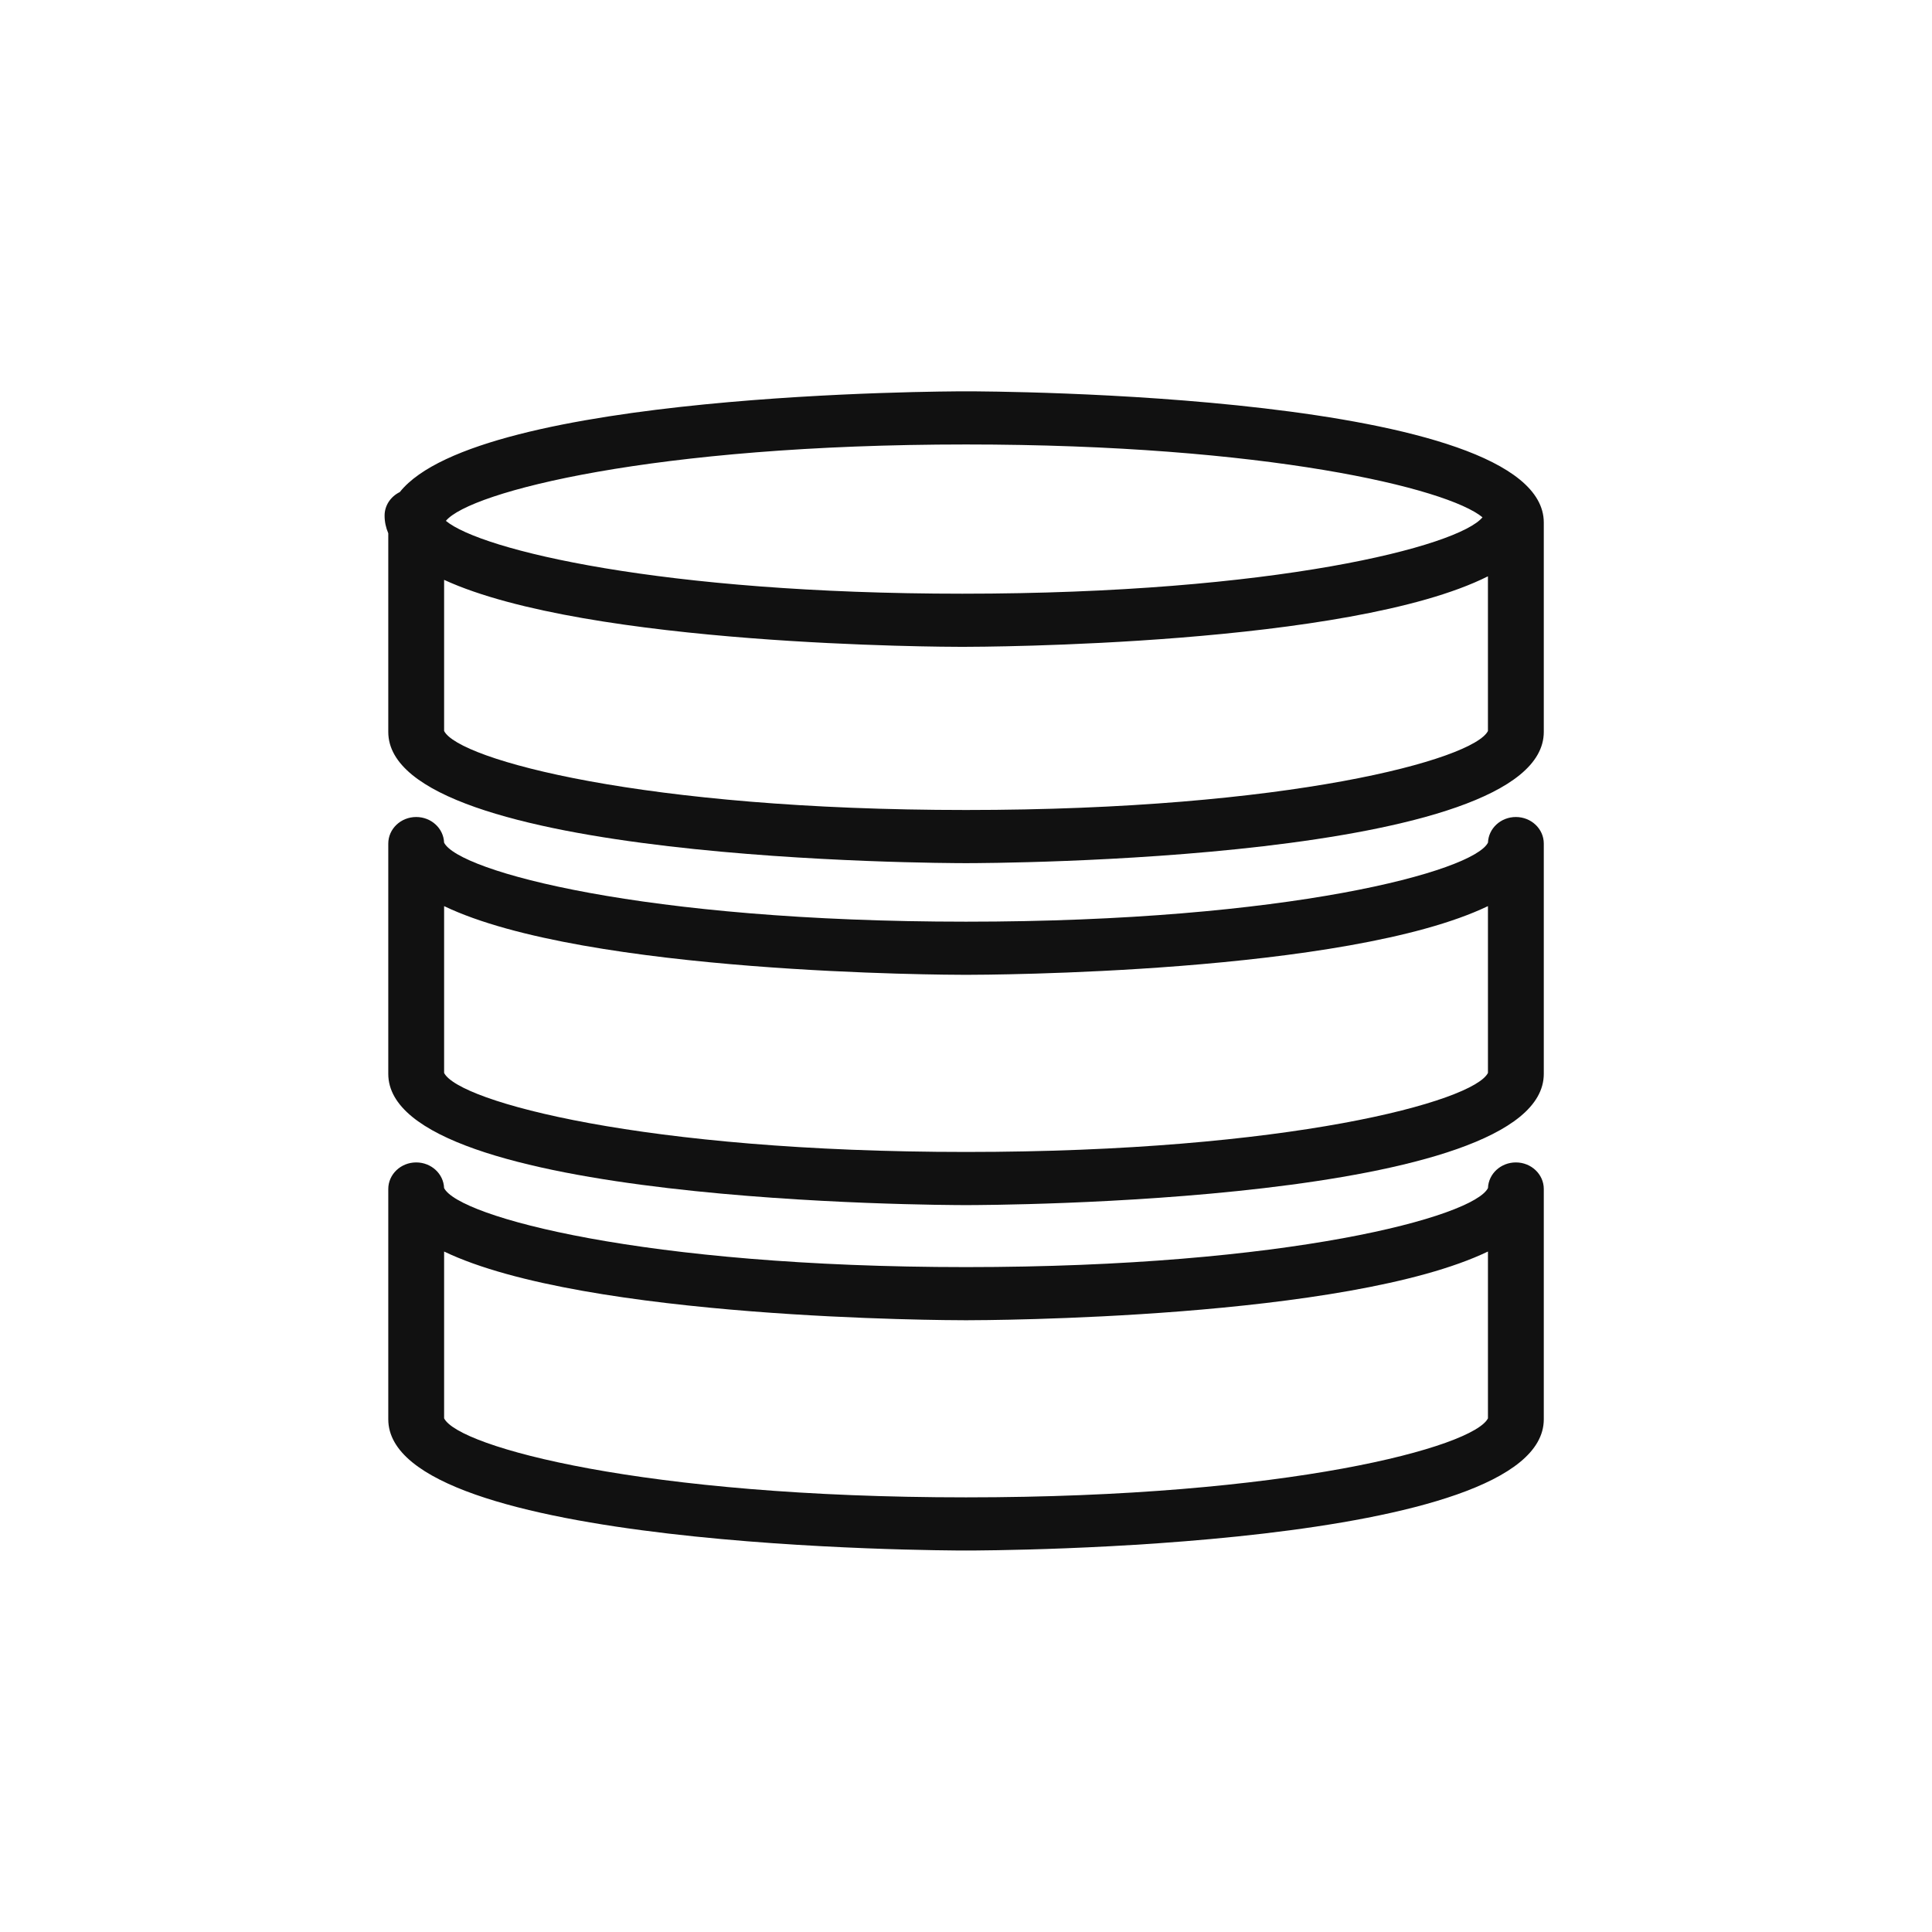
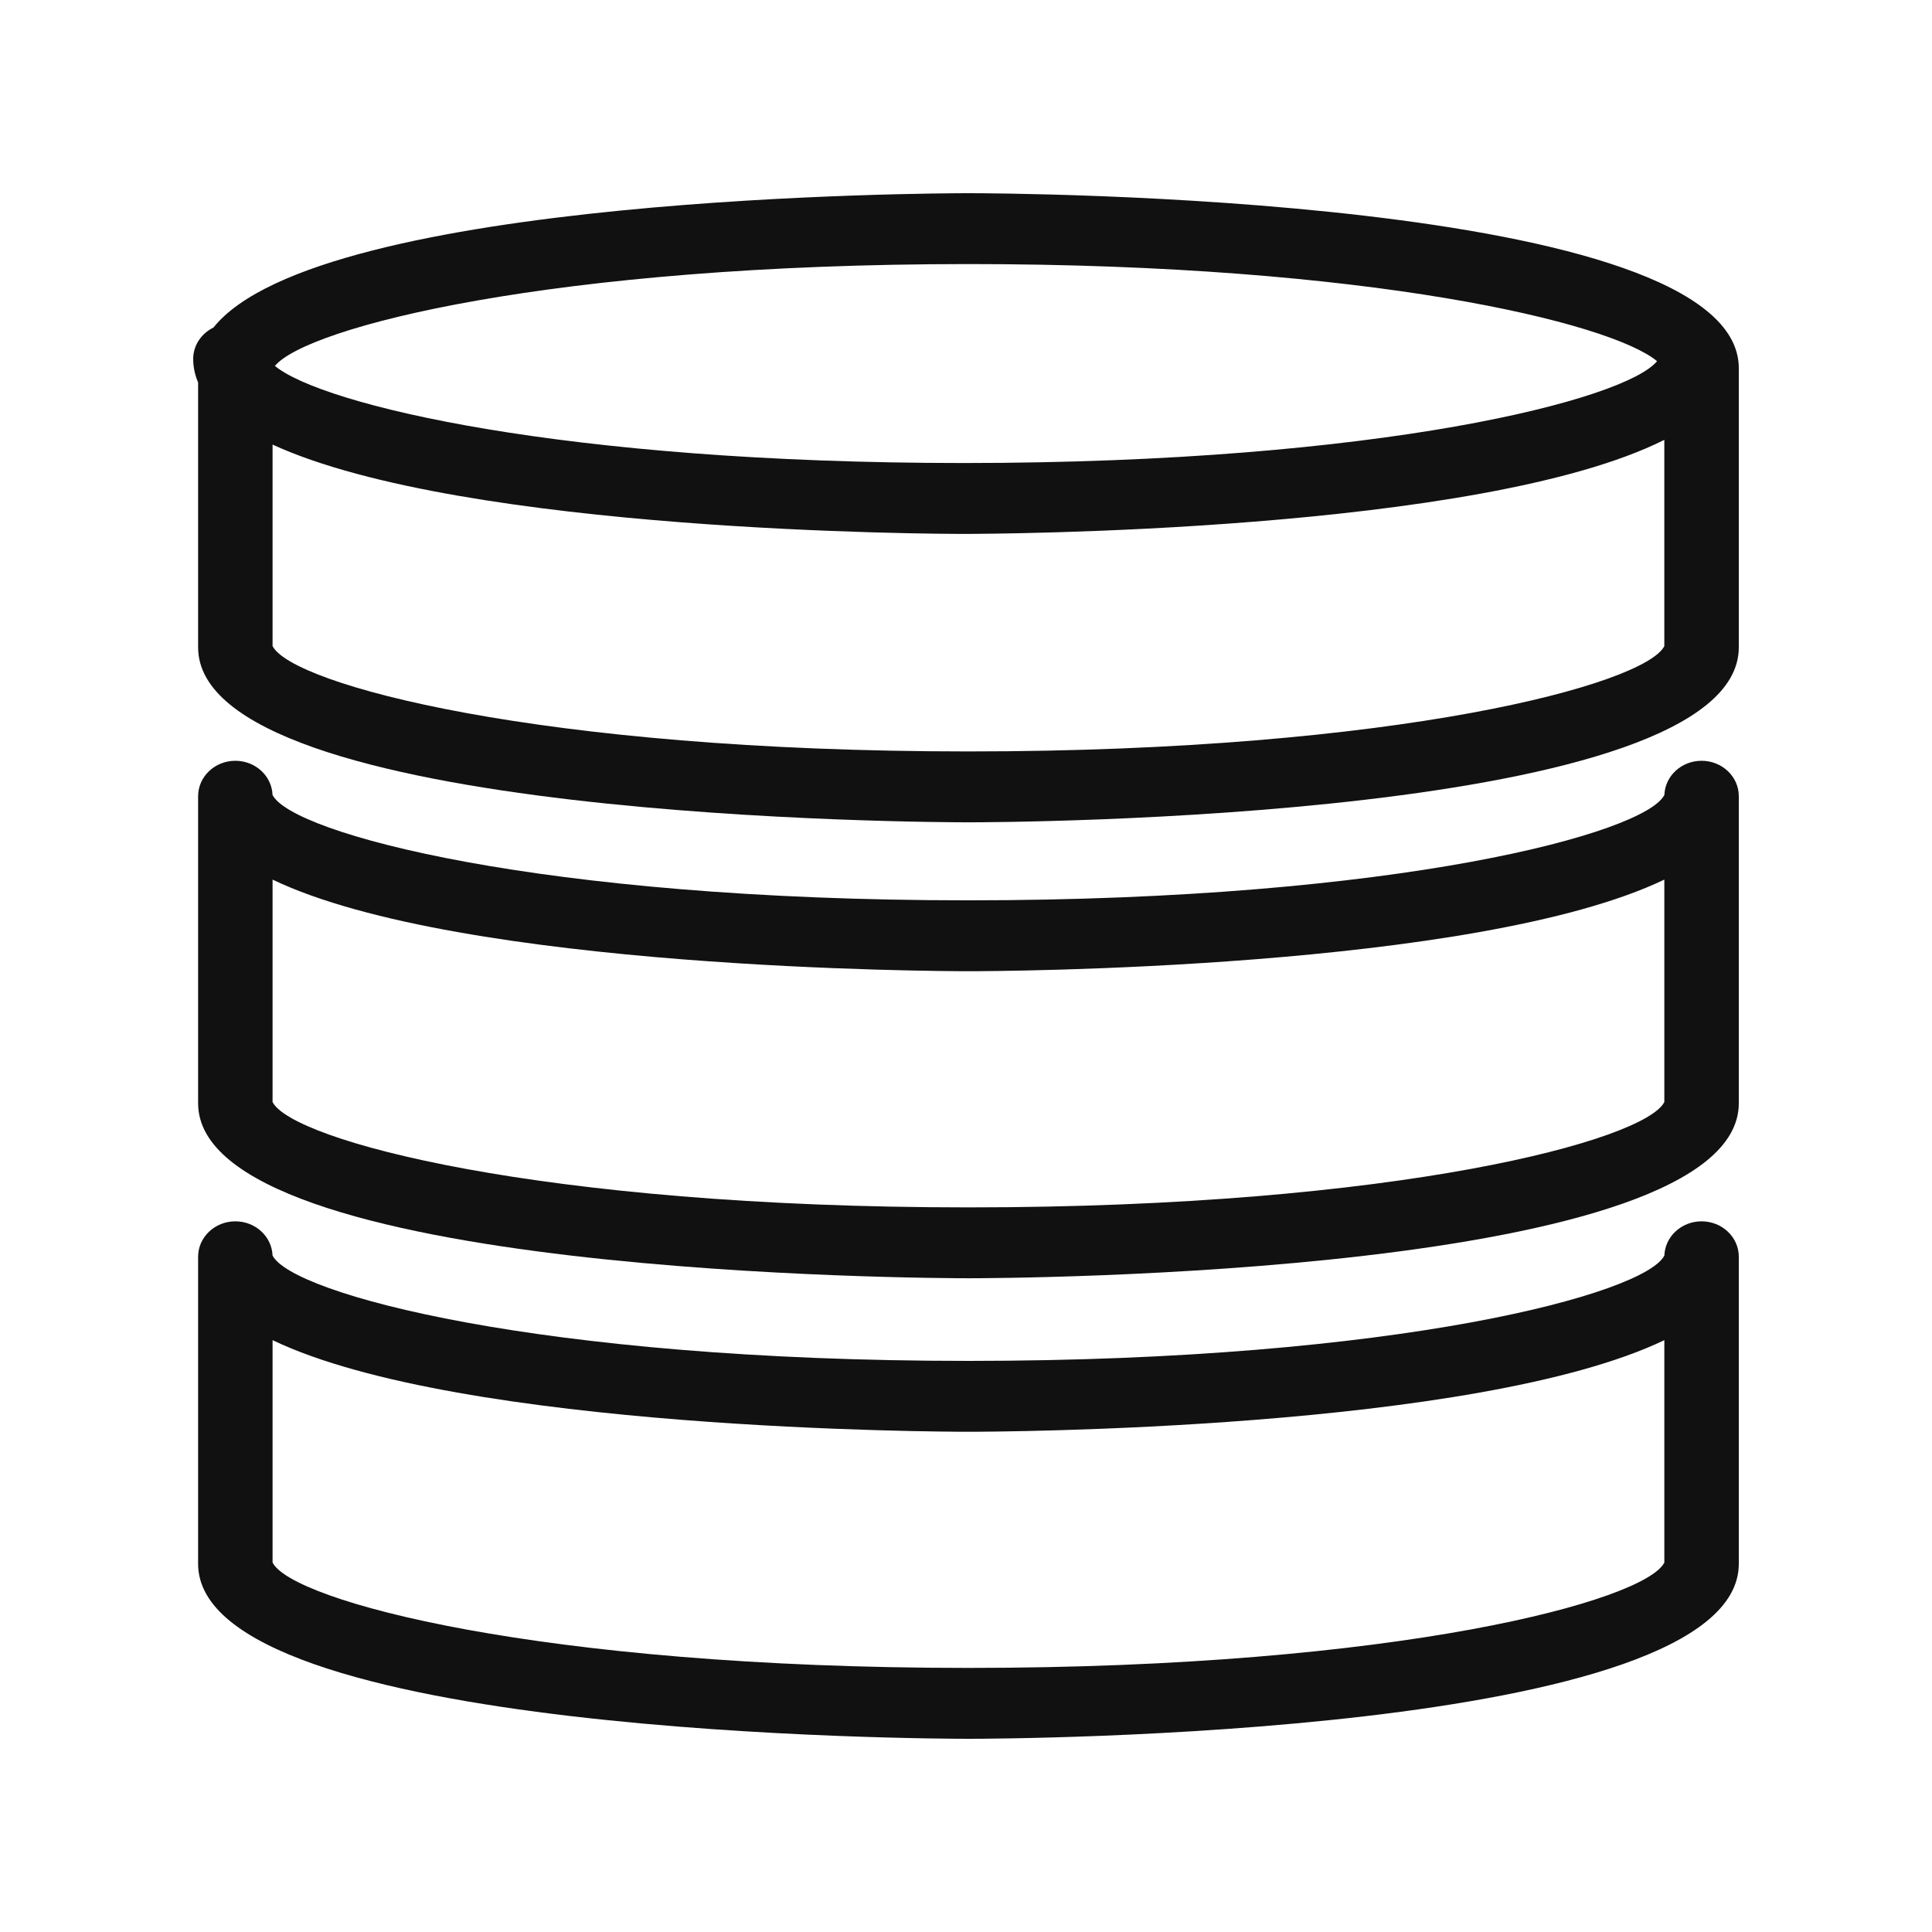
- <svg xmlns="http://www.w3.org/2000/svg" xmlns:ns1="https://boxy-svg.com" viewBox="0 0 100 100" preserveAspectRatio="xMidYMid meet" class="css-g5ufxp" id="agfdecbh" width="100px" height="100px">
-   <defs id="SvgjsDefs1001" />
-   <g id="SvgjsG1007" featurekey="symbolFeature-0" transform="matrix(0.722561, 0, 0, 0.687774, 13.77825, 15.86599)" fill="#111" style="" ns1:origin="0.495722 0.493903">
-     <g>
-       <path d="M50.132,6.381c-1.546,0-34.877,0.096-40.561,7.582c-0.645,0.332-1.09,0.996-1.09,1.771c0,0.465,0.092,0.908,0.264,1.331   v14.948c0,9.765,39.696,9.877,41.387,9.877c1.689,0,41.387-0.112,41.387-9.877V16.258C91.519,6.494,51.821,6.381,50.132,6.381z    M50.132,10.381c21.515,0,34.48,3.289,36.996,5.481c-1.712,2.18-14.851,5.749-37.259,5.749c-21.517,0-34.481-3.29-36.997-5.481   C14.585,13.95,27.724,10.381,50.132,10.381z M87.519,31.942c-1.034,2.154-14.285,5.947-37.387,5.947s-36.353-3.793-37.387-5.947   V20.57c10.297,4.97,35.777,5.041,37.124,5.041c1.37,0,27.728-0.074,37.649-5.308V31.942z" />
-       <path d="M89.519,38.417c-1.08,0-1.96,0.856-1.998,1.927c-1.024,2.153-14.276,5.95-37.389,5.95s-36.364-3.796-37.389-5.95   c-0.038-1.071-0.918-1.927-1.998-1.927c-1.104,0-2,0.896-2,2v17.33c0,9.765,39.696,9.877,41.387,9.877   c1.689,0,41.387-0.112,41.387-9.877v-17.33C91.519,39.312,90.623,38.417,89.519,38.417z M87.519,57.677   c-1.034,2.154-14.284,5.947-37.387,5.947s-36.353-3.793-37.387-5.947V45.123c10.119,5.098,36.028,5.171,37.387,5.171   s27.268-0.073,37.387-5.171V57.677z" />
-       <path d="M89.519,64.412c-1.08,0-1.96,0.856-1.998,1.927c-1.024,2.153-14.276,5.95-37.389,5.95s-36.364-3.796-37.389-5.95   c-0.038-1.071-0.918-1.927-1.998-1.927c-1.104,0-2,0.896-2,2v17.33c0,9.765,39.696,9.877,41.387,9.877   c1.689,0,41.387-0.112,41.387-9.877v-17.33C91.519,65.307,90.623,64.412,89.519,64.412z M87.519,83.671   c-1.034,2.154-14.285,5.947-37.387,5.947s-36.353-3.793-37.387-5.947V71.118c10.119,5.098,36.028,5.171,37.387,5.171   s27.268-0.073,37.387-5.171V83.671z" />
-     </g>
+ <svg xmlns="http://www.w3.org/2000/svg" xmlns:ns1="https://boxy-svg.com" class="css-g5ufxp" width="100" height="100">
+   <g fill="#111" ns1:origin="0.495722 0.493903">
+     <path d="M50.127 10c-1.49 0-33.6.088-39.077 6.953-.621.304-1.05.913-1.05 1.624 0 .426.089.833.254 1.22v13.708c0 8.955 38.244 9.058 39.873 9.058 1.627 0 39.873-.103 39.873-9.058V19.058C90 10.104 51.754 10 50.127 10zm0 3.668c20.728 0 33.219 3.016 35.643 5.026-1.65 2-14.308 5.272-35.896 5.272-20.73 0-33.22-3.017-35.644-5.026 1.65-1.999 14.309-5.272 35.897-5.272zm36.02 19.772c-.997 1.976-13.763 5.454-36.02 5.454s-35.023-3.478-36.019-5.454V23.012c9.92 4.557 34.468 4.623 35.766 4.623 1.32 0 26.713-.068 36.271-4.868V33.44z" />
+     <path d="M88.073 39.378c-1.04 0-1.888.785-1.925 1.767-.986 1.975-13.753 5.456-36.02 5.456s-35.034-3.48-36.022-5.456c-.037-.982-.884-1.767-1.925-1.767-1.063 0-1.927.822-1.927 1.834v15.892c0 8.955 38.244 9.058 39.873 9.058 1.627 0 39.873-.103 39.873-9.058V41.212c0-1.013-.863-1.834-1.927-1.834zM86.146 57.04c-.996 1.975-13.761 5.454-36.019 5.454s-35.023-3.479-36.019-5.454V45.528c9.749 4.675 34.71 4.742 36.02 4.742s26.27-.067 36.018-4.742V57.04z" />
+     <path d="M88.073 63.216c-1.04 0-1.888.785-1.925 1.767-.986 1.975-13.753 5.457-36.02 5.457s-35.034-3.481-36.022-5.457c-.037-.982-.884-1.767-1.925-1.767-1.063 0-1.927.822-1.927 1.834v15.893c0 8.954 38.244 9.057 39.873 9.057C51.754 90 90 89.897 90 80.943V65.05c0-1.013-.863-1.834-1.927-1.834zm-1.927 17.661c-.996 1.976-13.762 5.454-36.019 5.454s-35.023-3.478-36.019-5.454V69.366c9.749 4.675 34.71 4.742 36.02 4.742s26.27-.067 36.018-4.742v11.511z" />
  </g>
-   <g id="SvgjsG1009" featurekey="sloganFeature-0" transform="matrix(1,0,0,1,31.3,163.2)" fill="#111" />
</svg>
